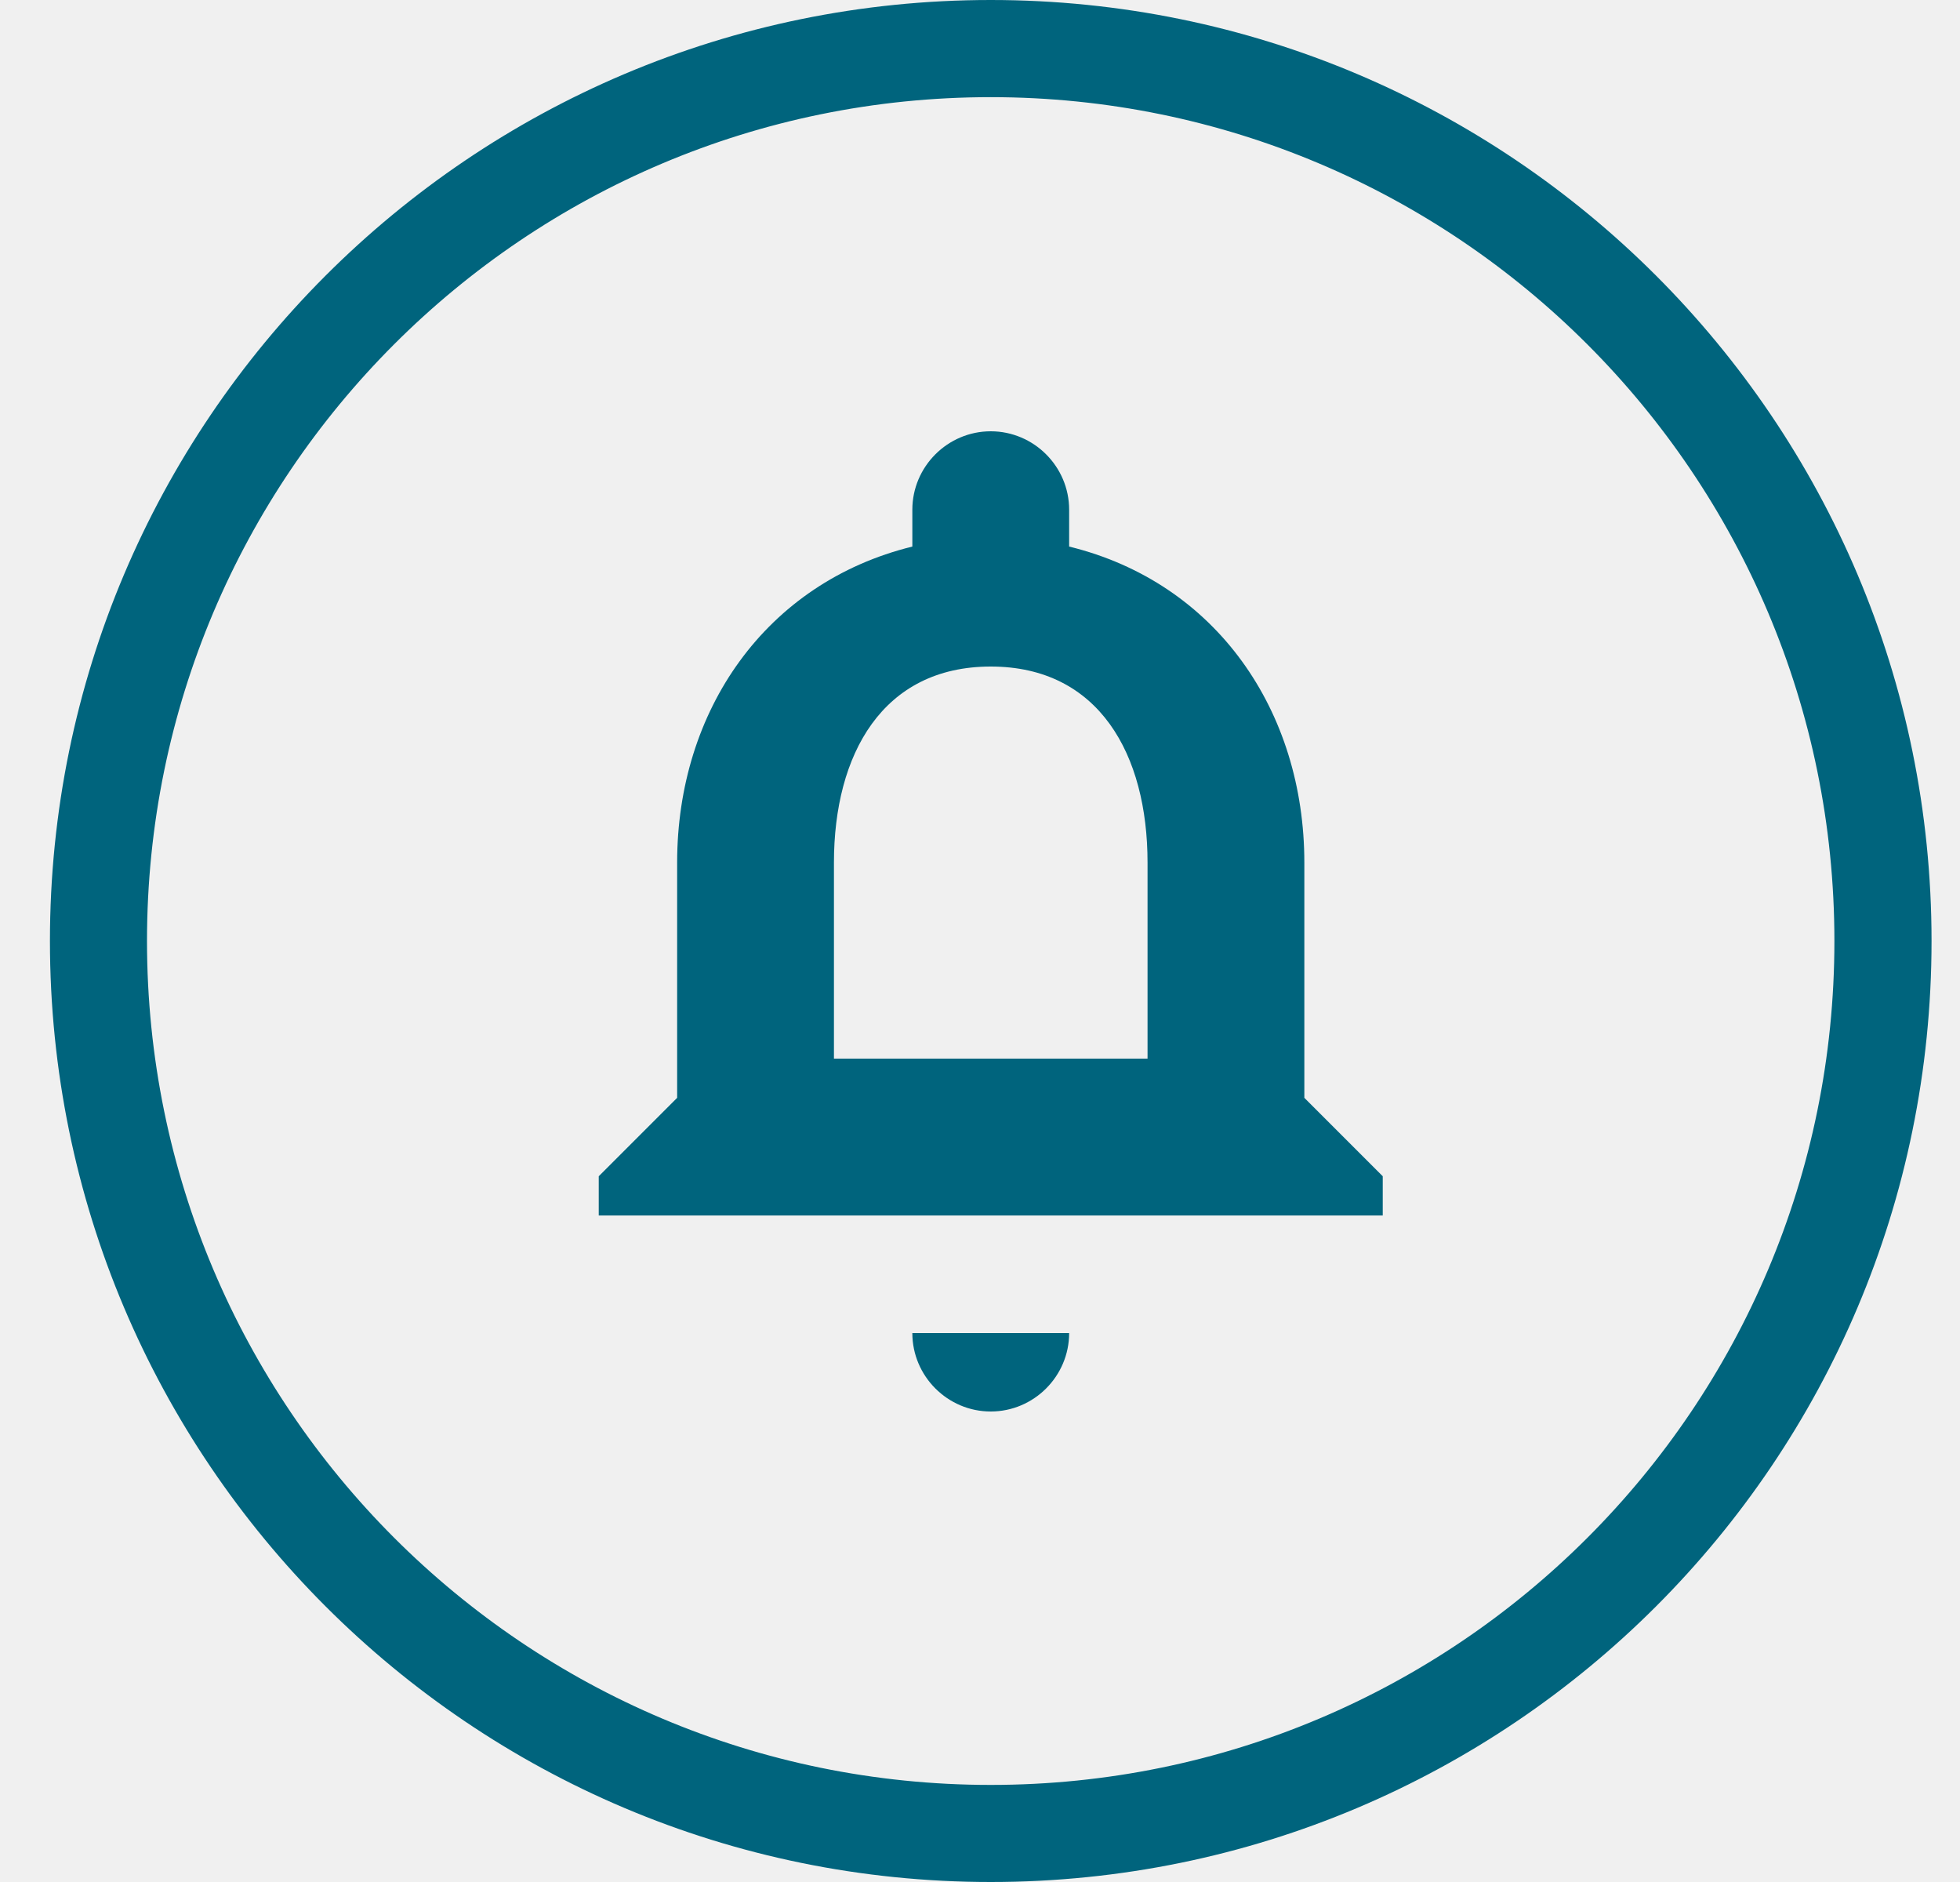
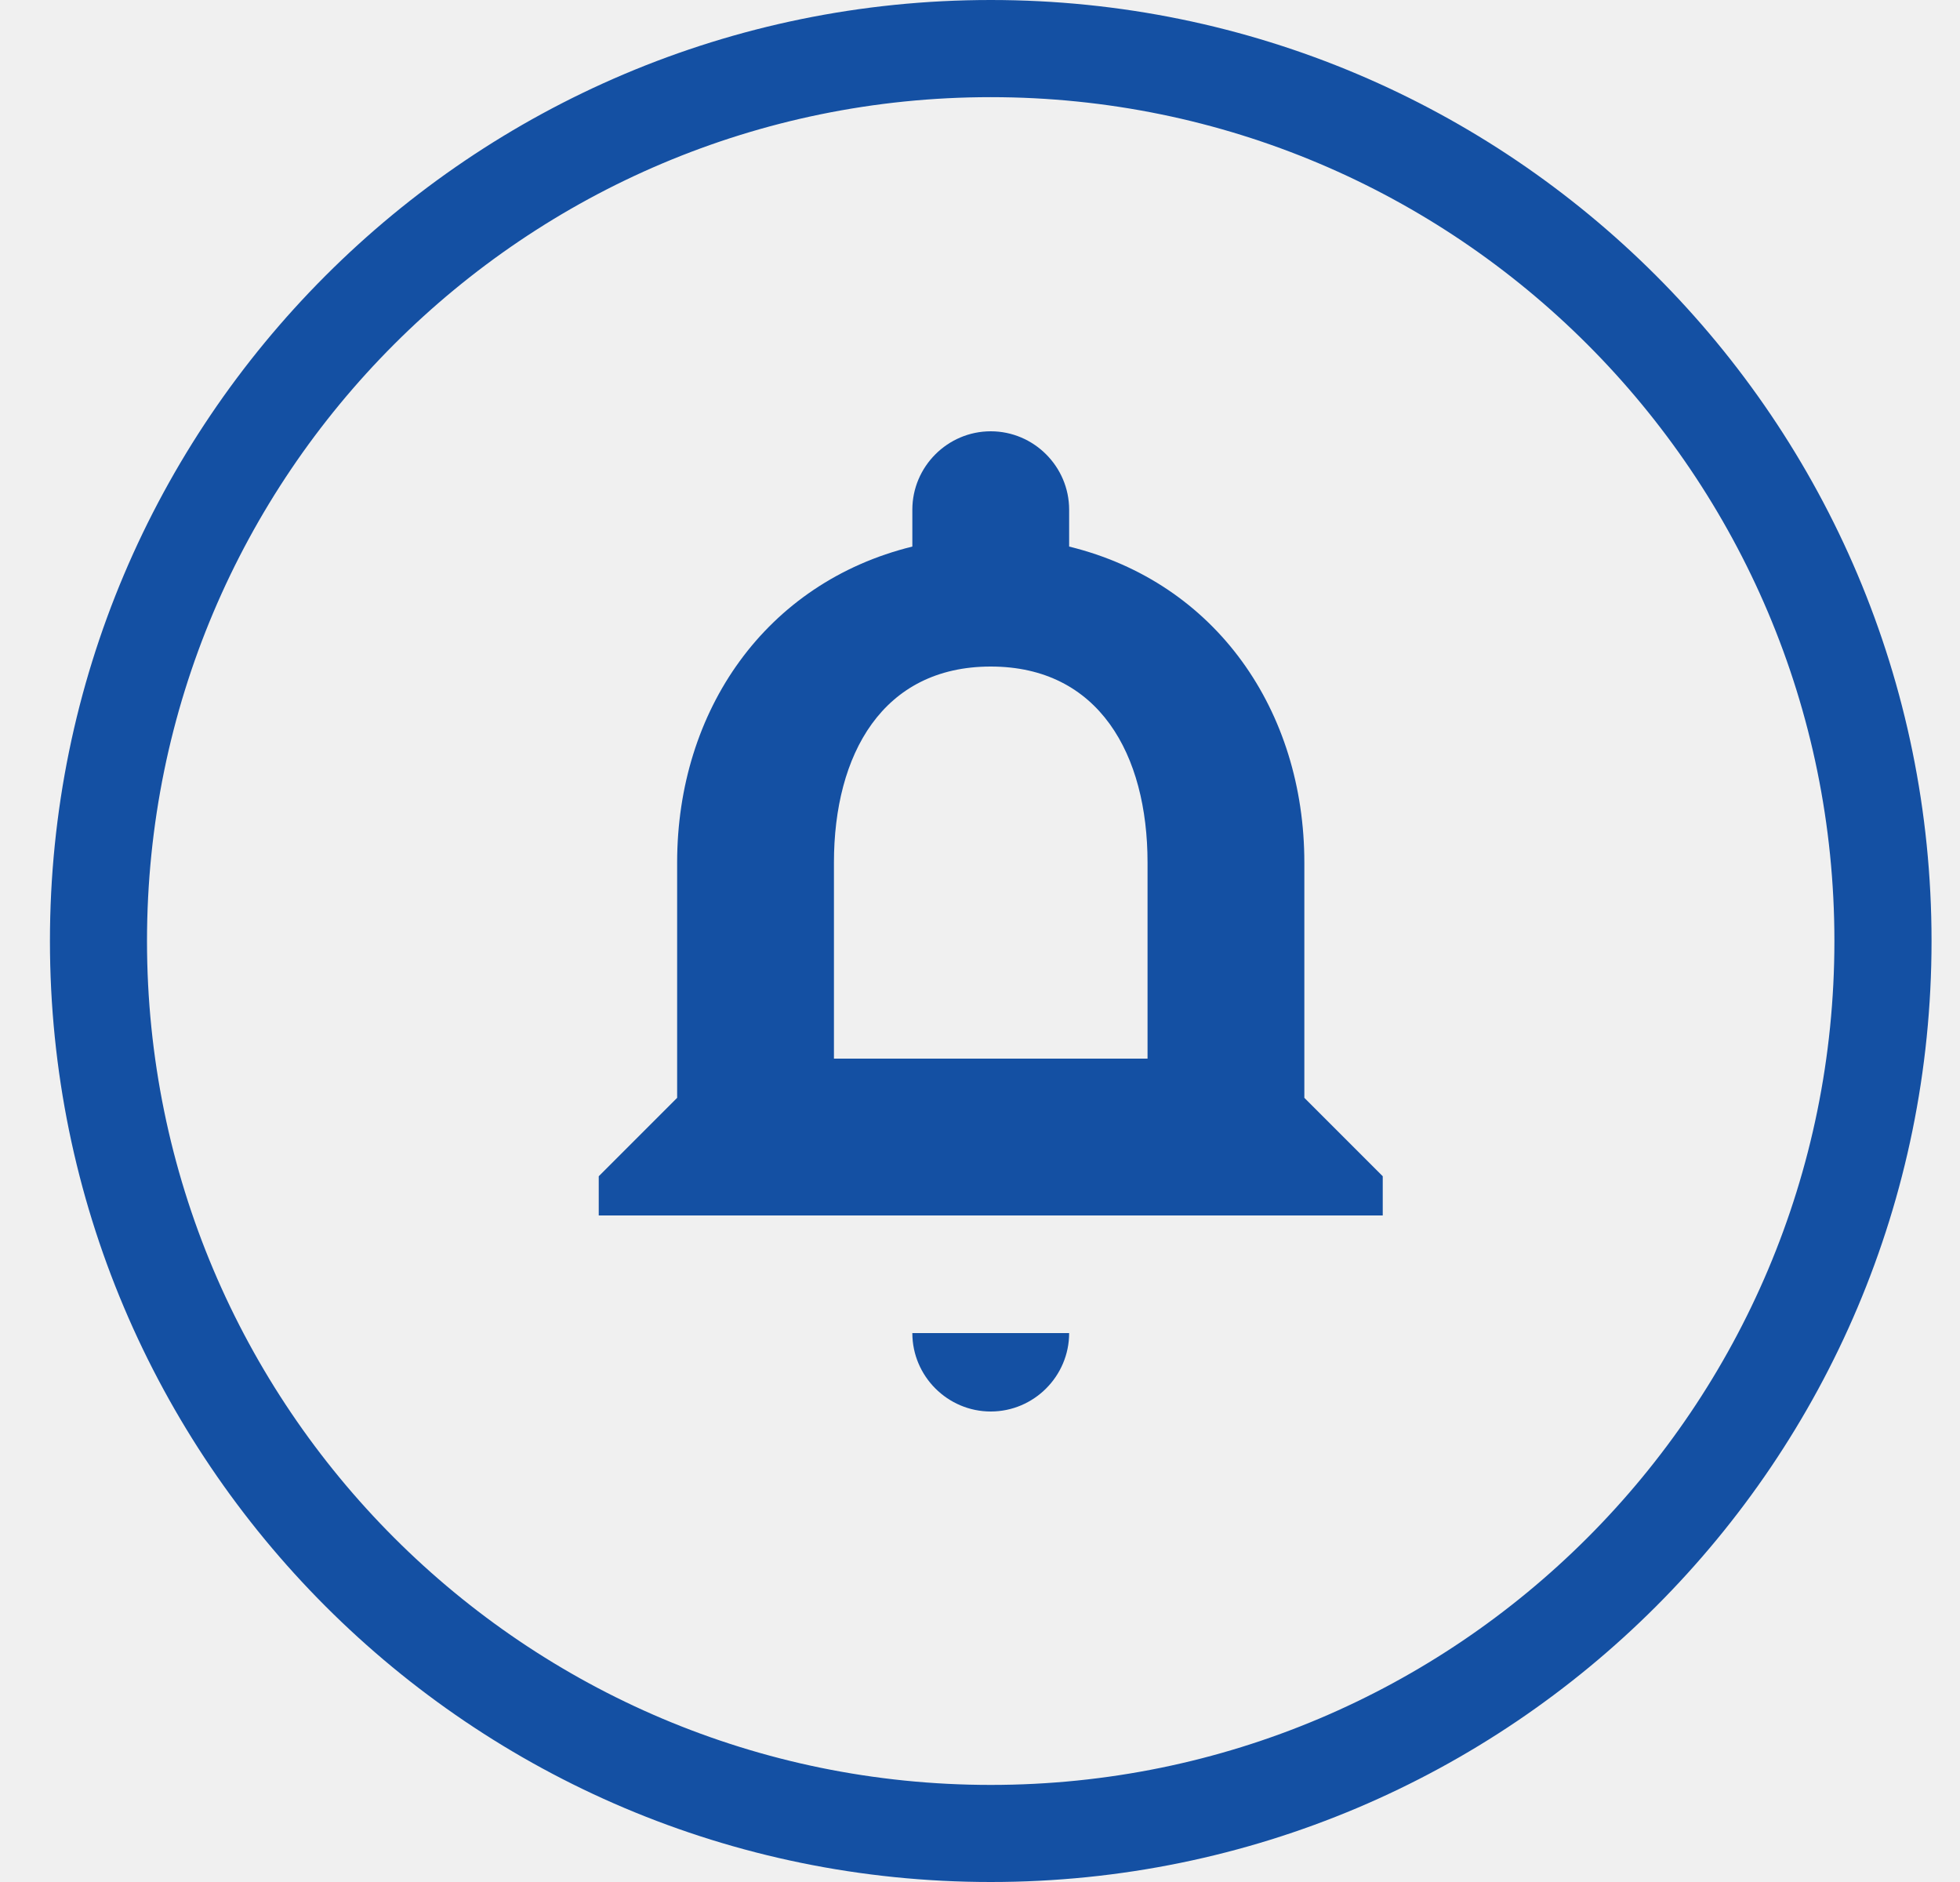
<svg xmlns="http://www.w3.org/2000/svg" width="25" height="24" viewBox="0 0 25 24" fill="none">
  <g clip-path="url(#clip0_bell_red)">
-     <path d="M12.637 18C13.187 18 13.637 17.55 13.637 17H11.637C11.637 17.55 12.087 18 12.637 18ZM16.637 14V11C16.637 9.07 15.517 7.43 13.637 6.97V6.5C13.637 5.95 13.187 5.5 12.637 5.5C12.087 5.5 11.637 5.95 11.637 6.5V6.97C9.767 7.43 8.637 9.06 8.637 11V14L7.637 15V15.5H17.637V15L16.637 14ZM14.637 13.5H10.637V11C10.637 9.62 11.257 8.5 12.637 8.5C14.017 8.5 14.637 9.62 14.637 11V13.5Z" fill="#00647D" />
-     <path fill-rule="evenodd" clip-rule="evenodd" d="M12.637 1.239C18.577 1.239 23.398 6.054 23.398 12C23.398 17.946 18.583 22.762 12.637 22.762C6.69 22.762 1.875 17.94 1.875 12C1.875 6.06 6.69 1.239 12.637 1.239ZM12.637 0C19.265 0 24.637 5.371 24.637 12C24.637 18.629 19.265 24 12.637 24C6.008 24 0.637 18.622 0.637 12C0.637 5.378 6.008 0 12.637 0Z" fill="#00647D" />
+     <path d="M12.637 18C13.187 18 13.637 17.55 13.637 17H11.637C11.637 17.55 12.087 18 12.637 18ZM16.637 14V11C16.637 9.07 15.517 7.43 13.637 6.97V6.5C13.637 5.95 13.187 5.5 12.637 5.5C12.087 5.5 11.637 5.95 11.637 6.5V6.97C9.767 7.43 8.637 9.06 8.637 11V14L7.637 15V15.5H17.637V15L16.637 14ZM14.637 13.5H10.637V11C10.637 9.62 11.257 8.5 12.637 8.5C14.017 8.5 14.637 9.62 14.637 11V13.5Z" fill="#1450A3" />
+     <path fill-rule="evenodd" clip-rule="evenodd" d="M12.637 1.239C18.577 1.239 23.398 6.054 23.398 12C23.398 17.946 18.583 22.762 12.637 22.762C6.69 22.762 1.875 17.94 1.875 12C1.875 6.06 6.69 1.239 12.637 1.239ZM12.637 0C19.265 0 24.637 5.371 24.637 12C24.637 18.629 19.265 24 12.637 24C6.008 24 0.637 18.622 0.637 12C0.637 5.378 6.008 0 12.637 0Z" fill="#1450A3" />
  </g>
  <defs>
    <clipPath id="clip0_bell_red">
      <rect width="24" height="24" fill="white" transform="translate(0.636719)" />
    </clipPath>
  </defs>
</svg>
